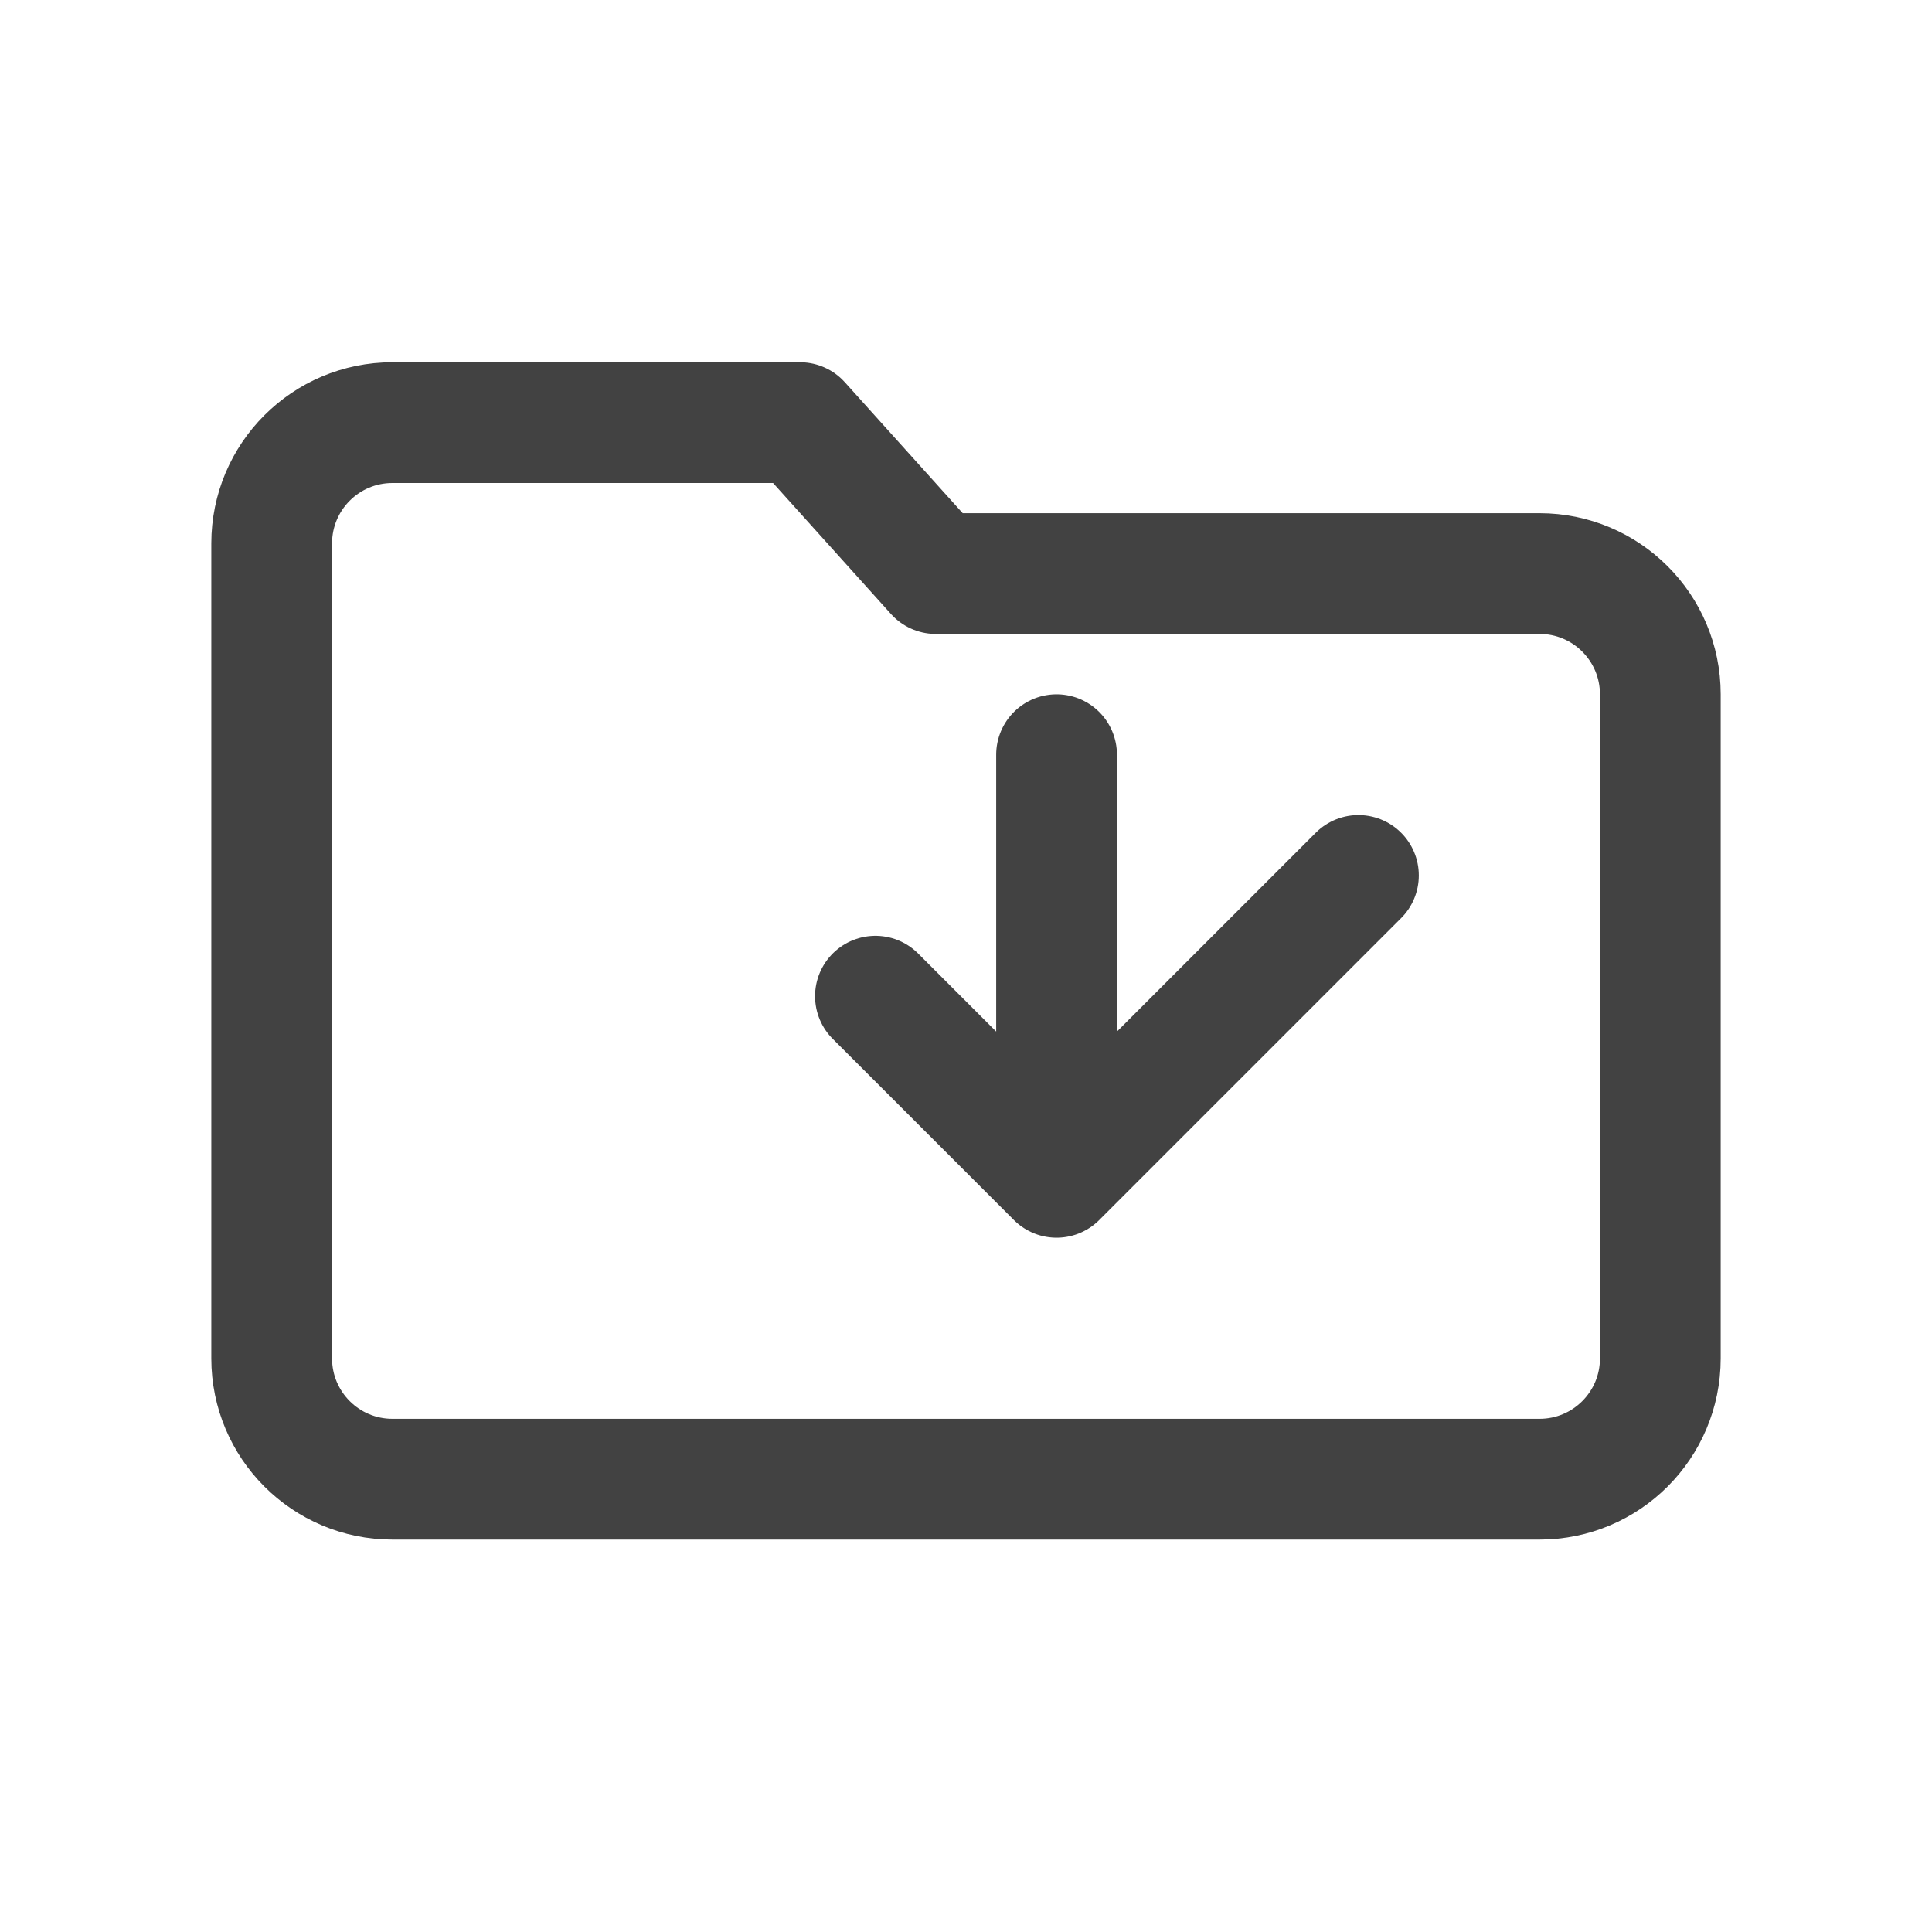
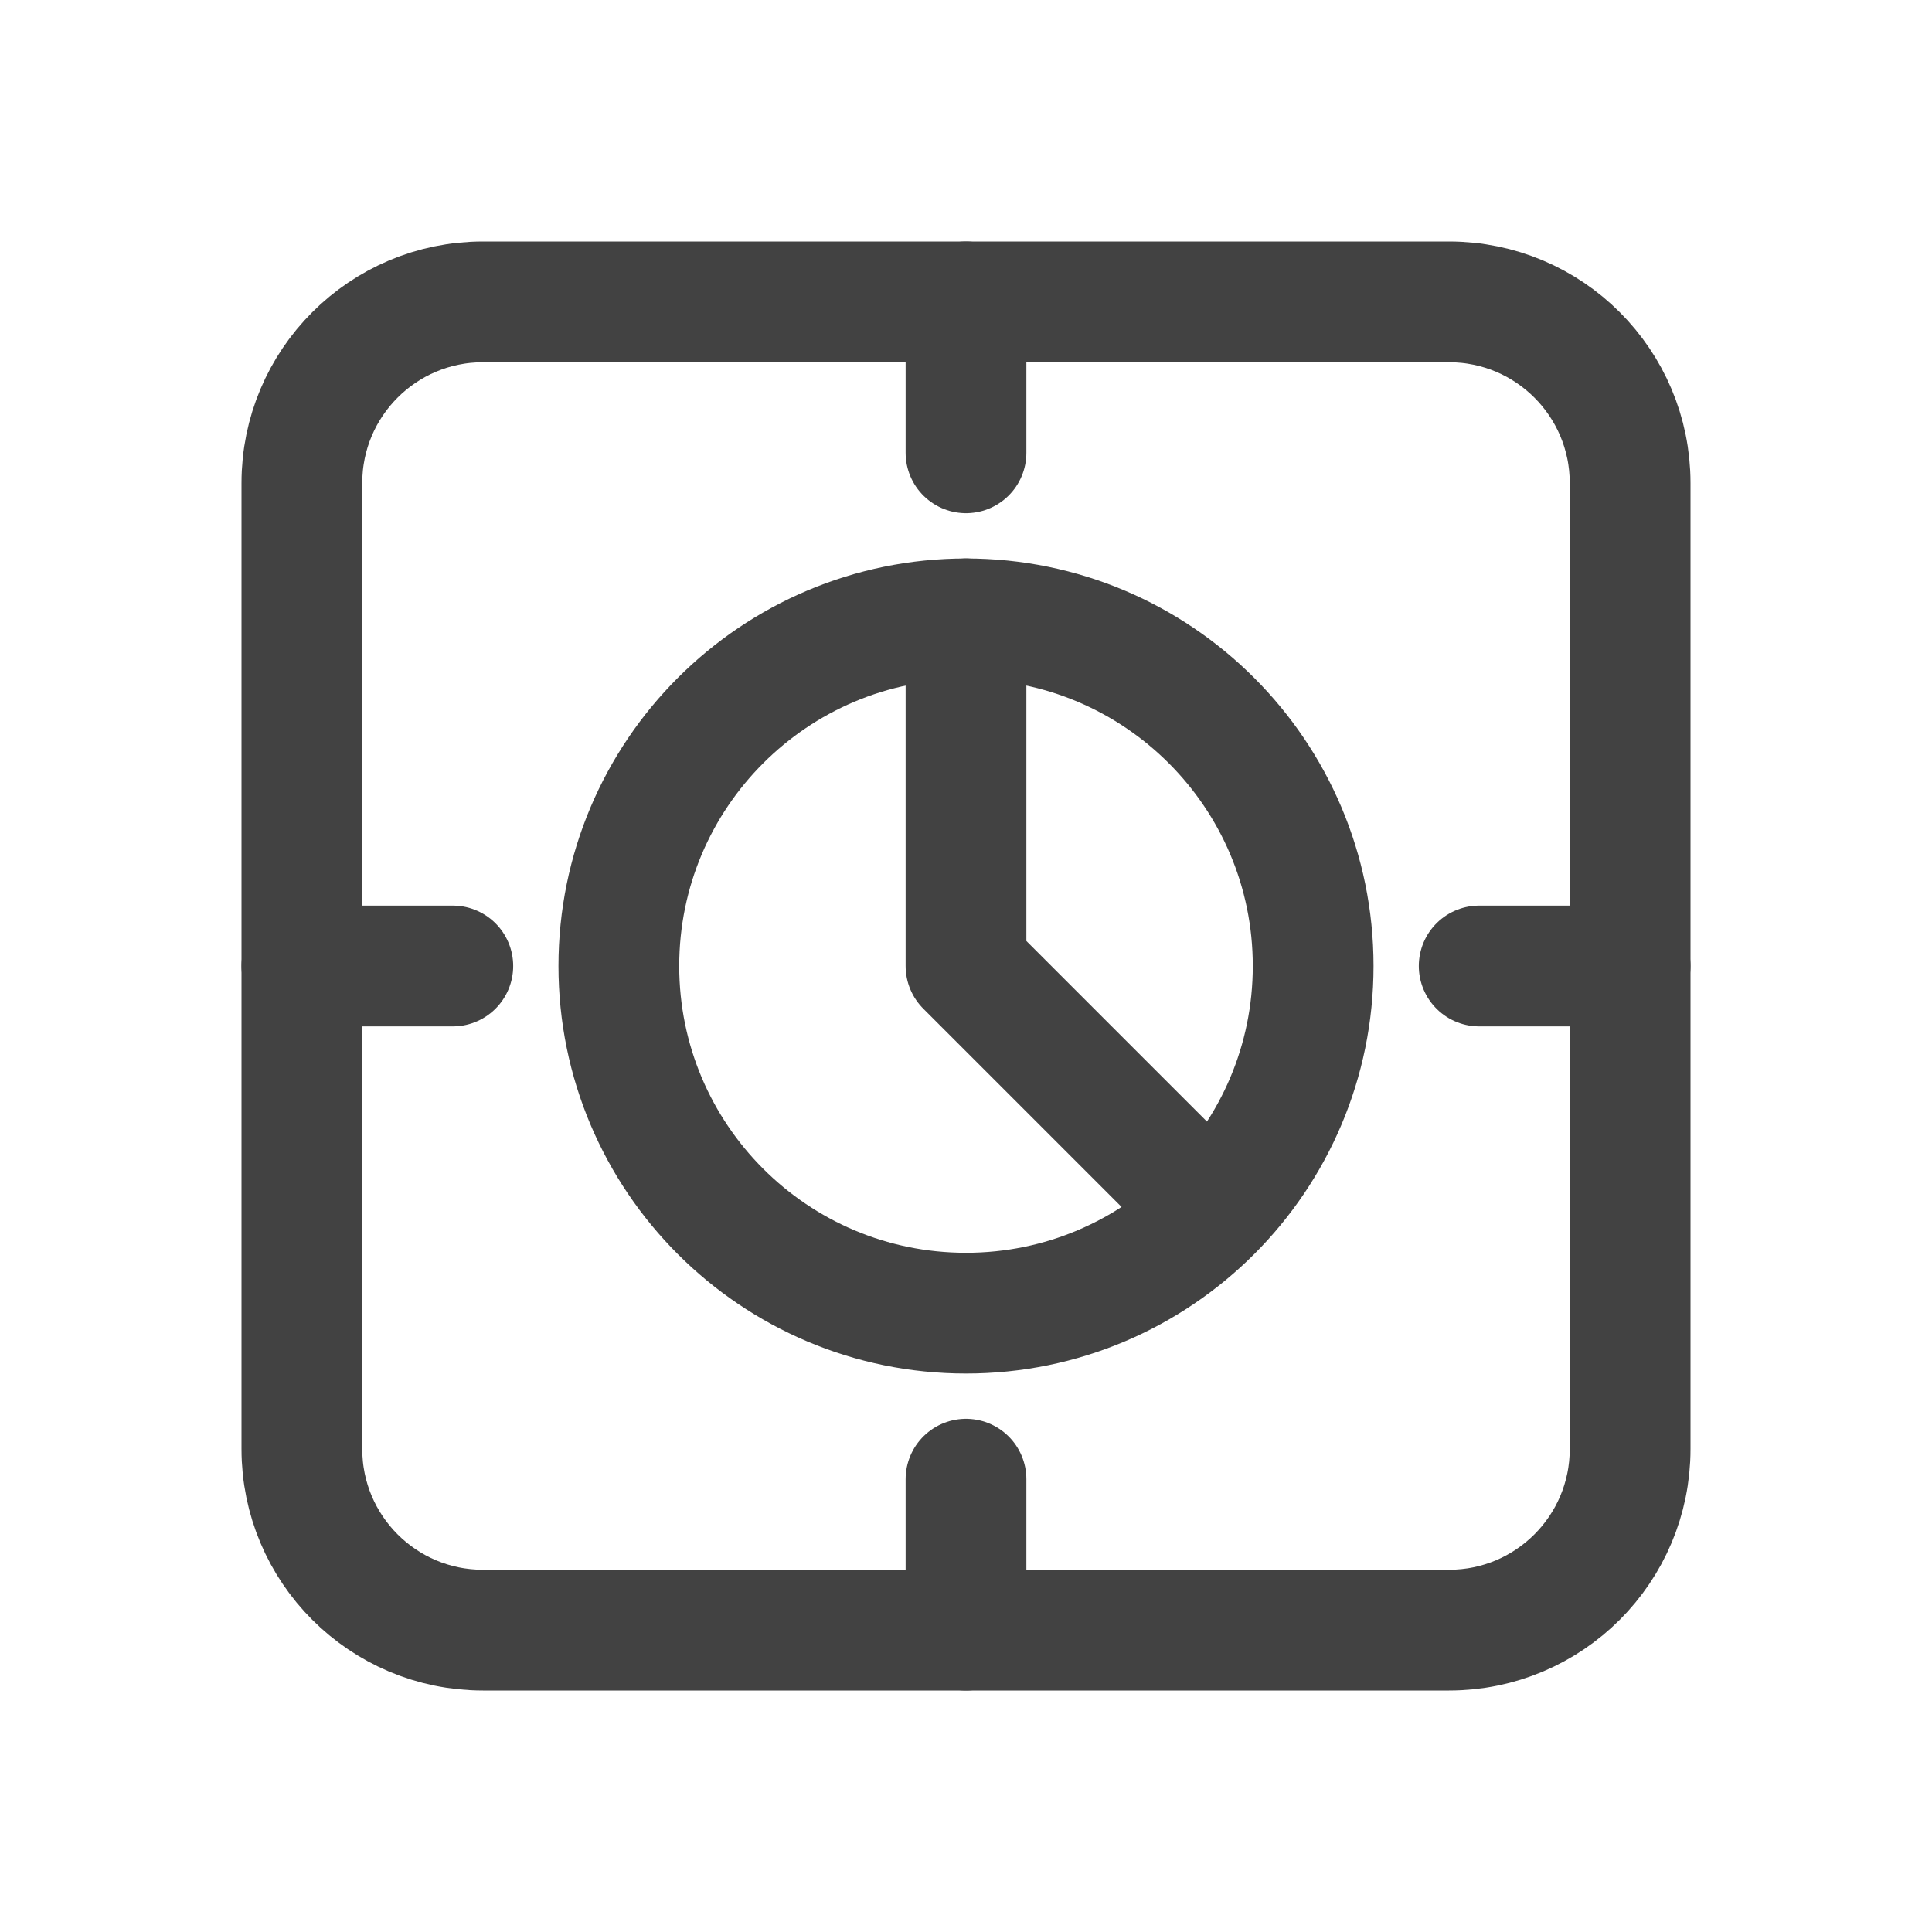
<svg xmlns="http://www.w3.org/2000/svg" width="128" height="128" viewBox="0 0 128 128">
-   <path d="M18 36a8 8 0 0 1 8-8h27l9 10h40a8 8 0 0 1 8 8v44a8 8 0 0 1-8 8H26a8 8 0 0 1-8-8V36Z" fill="none" stroke="#424242" stroke-width="8" stroke-linejoin="round" />
-   <path d="m58 66 12 12 20-20M70 78V50" fill="none" stroke="#424242" stroke-width="8" stroke-linecap="round" stroke-linejoin="round" />
+   <rect x="20" y="20" width="88" height="88" rx="12" fill="none" stroke="#424242" stroke-width="8" />
+   <circle cx="64" cy="64" r="23" fill="none" stroke="#424242" stroke-width="8" />
+   <path d="M64 41v23l14 14M64 20v10M64 98v10M20 64h10M98 64h10" fill="none" stroke="#424242" stroke-width="8" stroke-linecap="round" stroke-linejoin="round" />
</svg>
